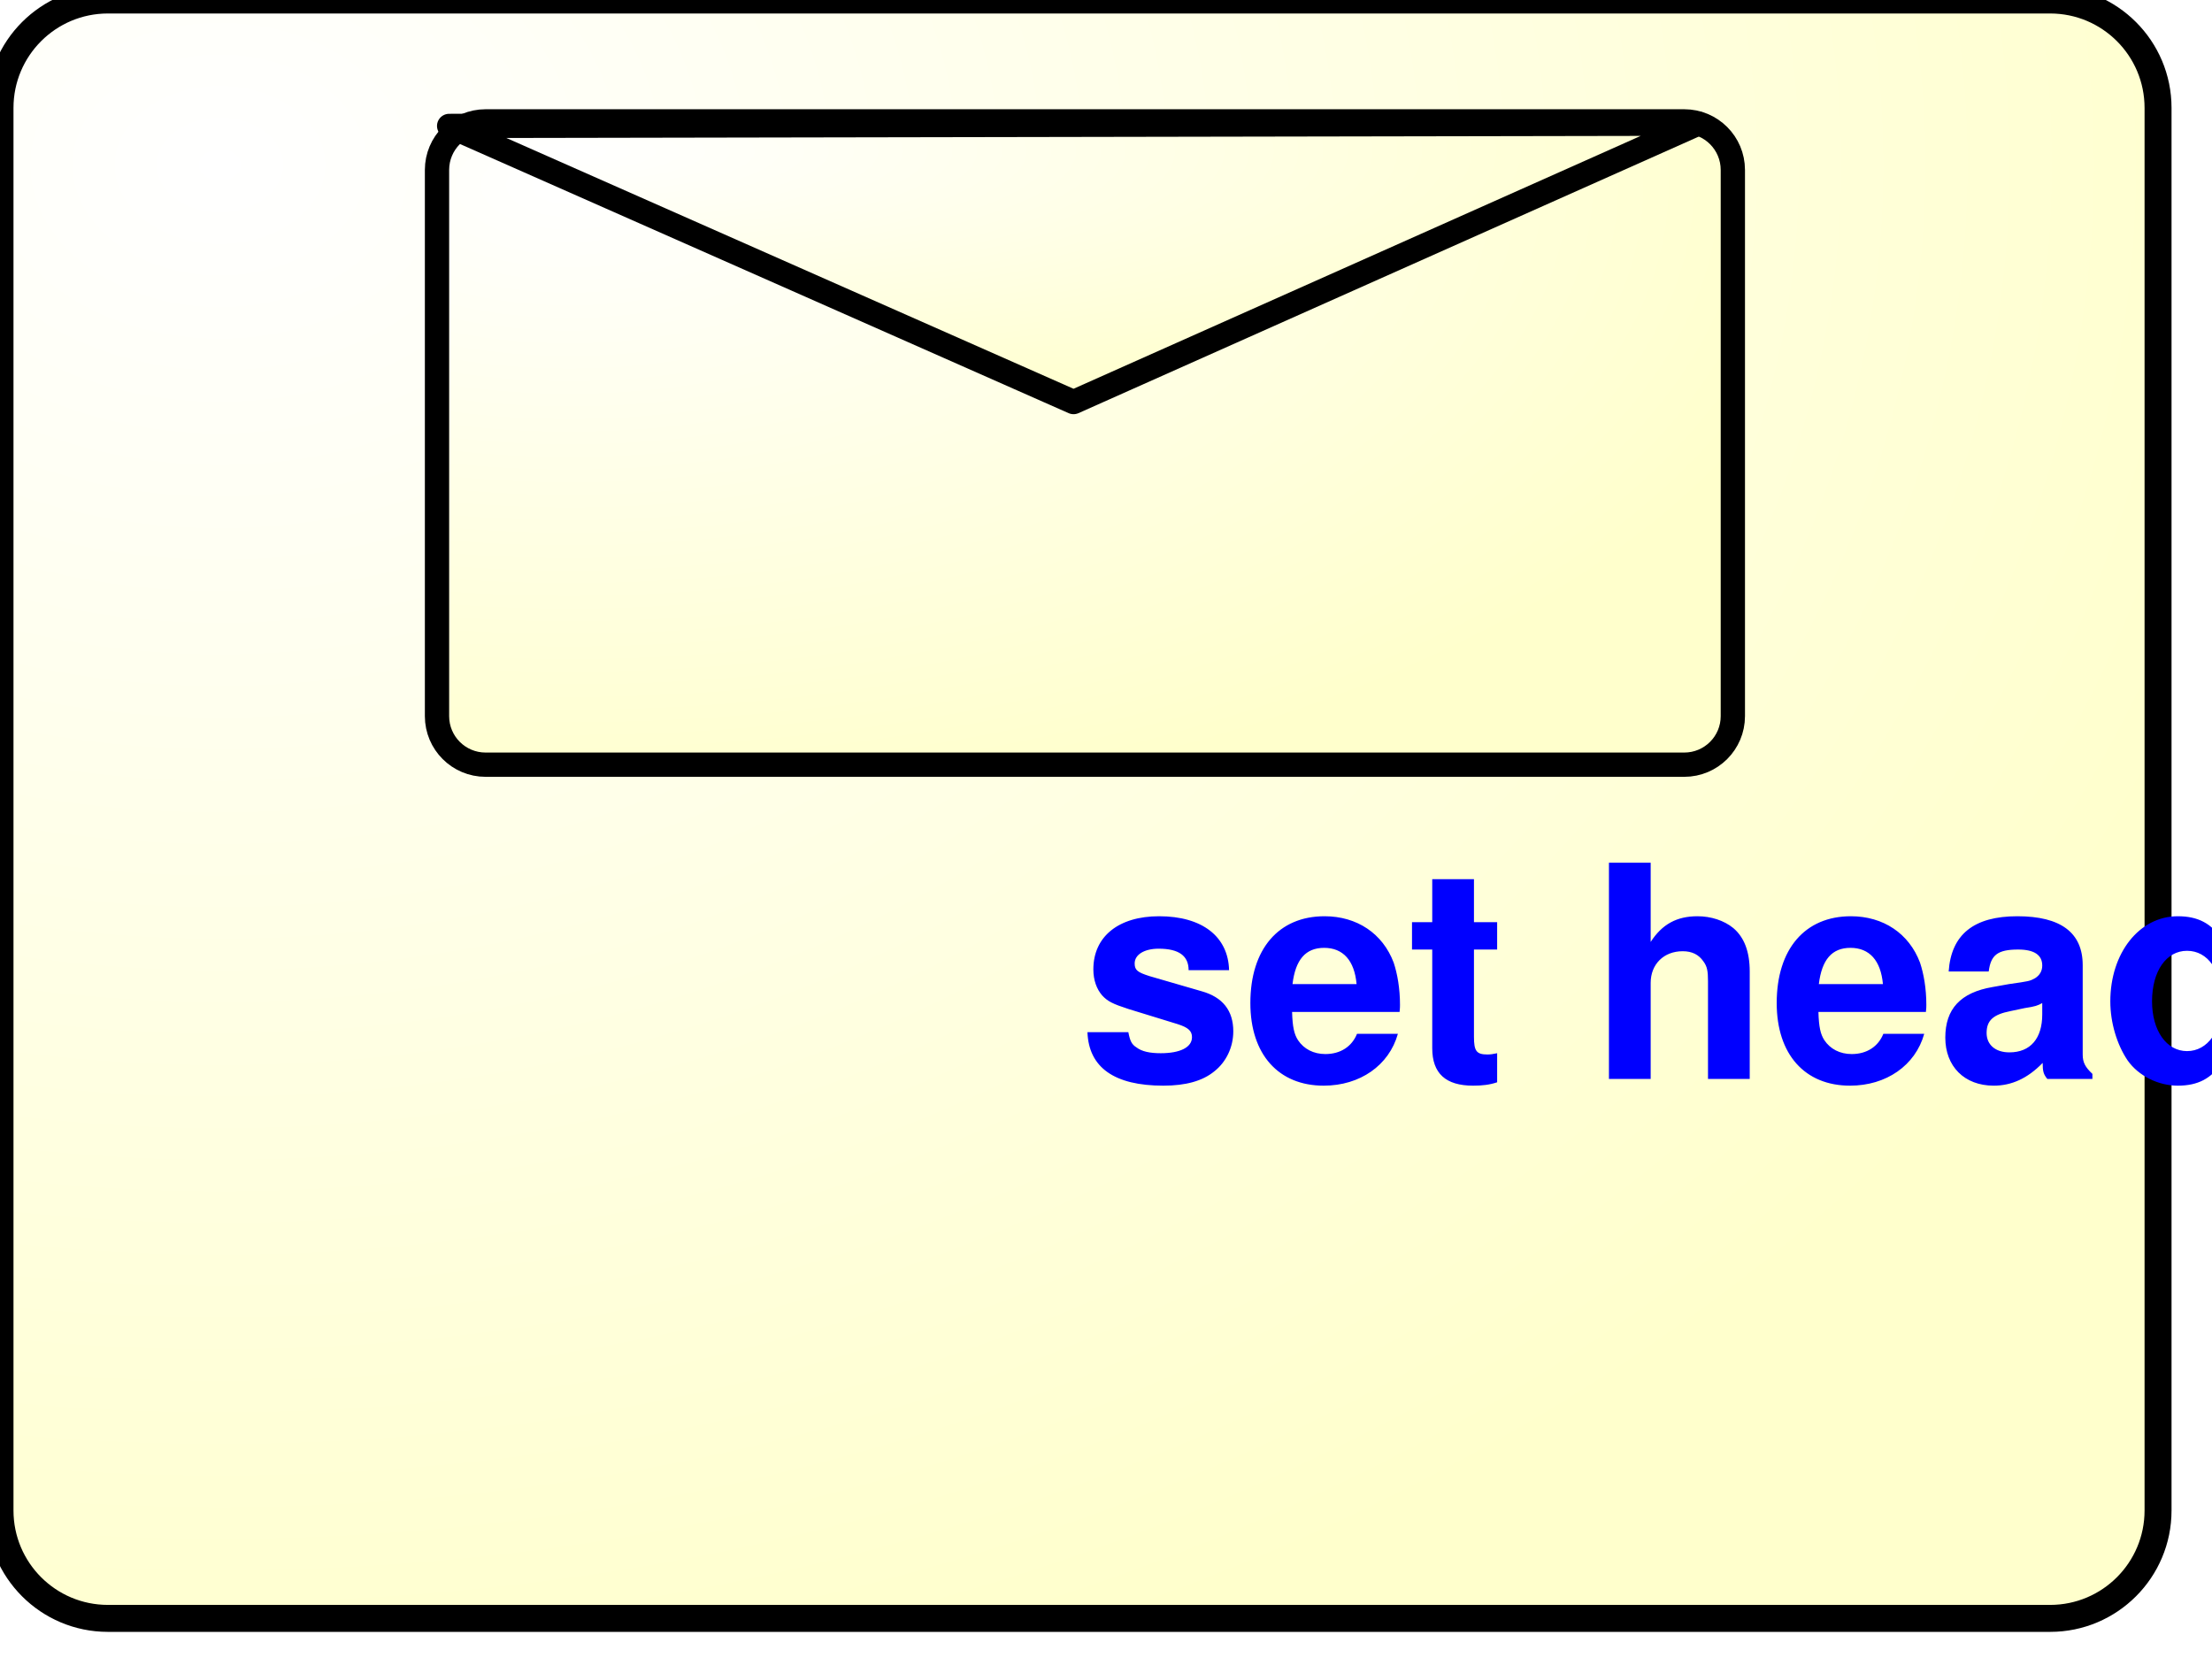
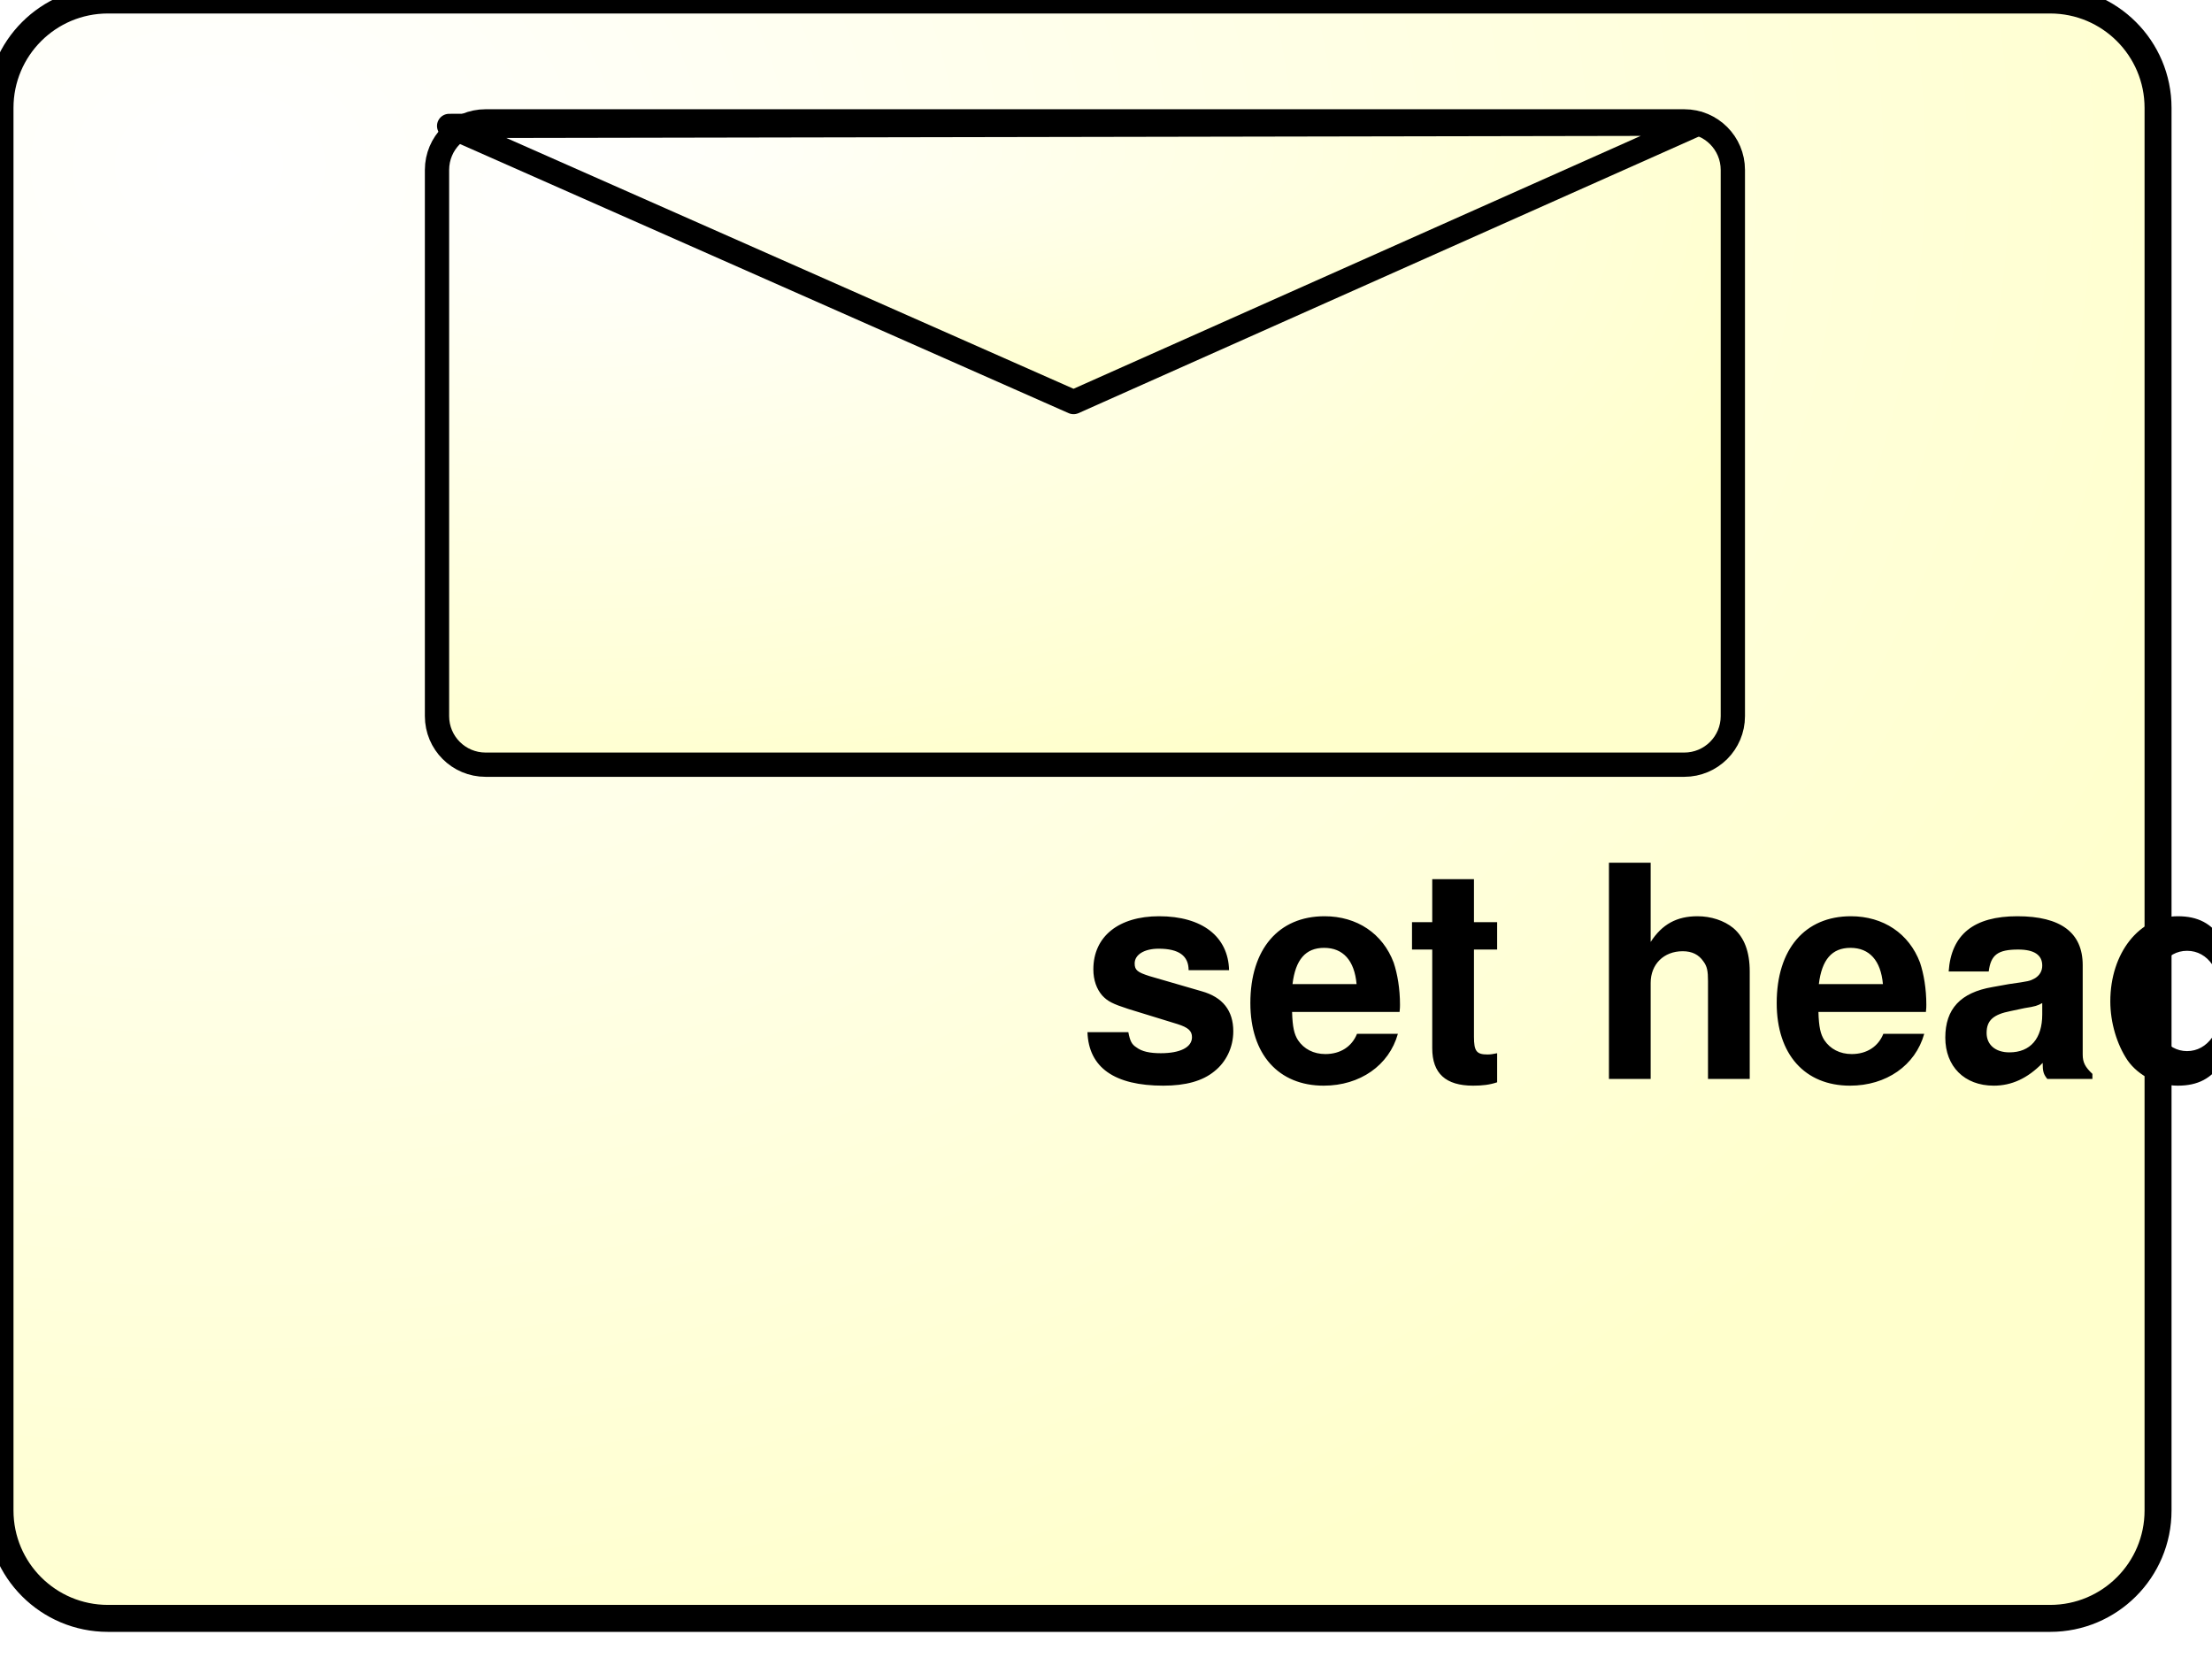
<svg xmlns="http://www.w3.org/2000/svg" xmlns:ns1="http://www.b3mn.org/oryx" width="82" height="62" version="1.0">
  <g pointer-events="fill" ns1:minimumSize="80 60">
    <defs>
      <radialGradient id="background" cx="10%" cy="10%" r="100%" fx="10%" fy="10%">
        <stop offset="0%" stop-color="#ffffff" stop-opacity="1" />
        <stop id="fill_el" offset="100%" stop-color="#ffffcc" stop-opacity="1" />
      </radialGradient>
    </defs>
    <rect id="text_frame" ns1:anchors="bottom top right left" x="1" y="1" width="78" height="58" rx="10" ry="10" stroke="none" stroke-width="2" fill="none" />
    <rect id="bg_frame" ns1:resize="vertical horizontal" x="0" y="0" width="80" height="60" rx="4" ry="4" stroke="black" stroke-width="1" fill="url(#background) #ffffcc" />
-     <text id="texx2" ns1:anchors="left top" ns1:align="center top" ns1:fittoelem="text_frame" font-weight="bold" font-family="Helvetica" font-size="11" x="40" y="40" fill="blue">set header</text>
+     <text id="texx2" ns1:anchors="left top" ns1:align="center top" ns1:fittoelem="text_frame" font-weight="bold" font-family="Helvetica" font-size="11" x="40" y="40" fill="black">set header</text>
    <g transform="scale(0.9,0.9) translate(17,4)">
      <rect rx="2" ry="2" x="1" y="1" fill="url(#background) #969696" stroke="#000000" stroke-width="1" width="53.375" height="26.5" />
      <polygon fill="url(#background) #969696" stroke="#000000" stroke-width="1" stroke-linejoin="round" points="1.5,1.188     27.219,12.562 52.938,1.094 " />
    </g>
  </g>
</svg>
